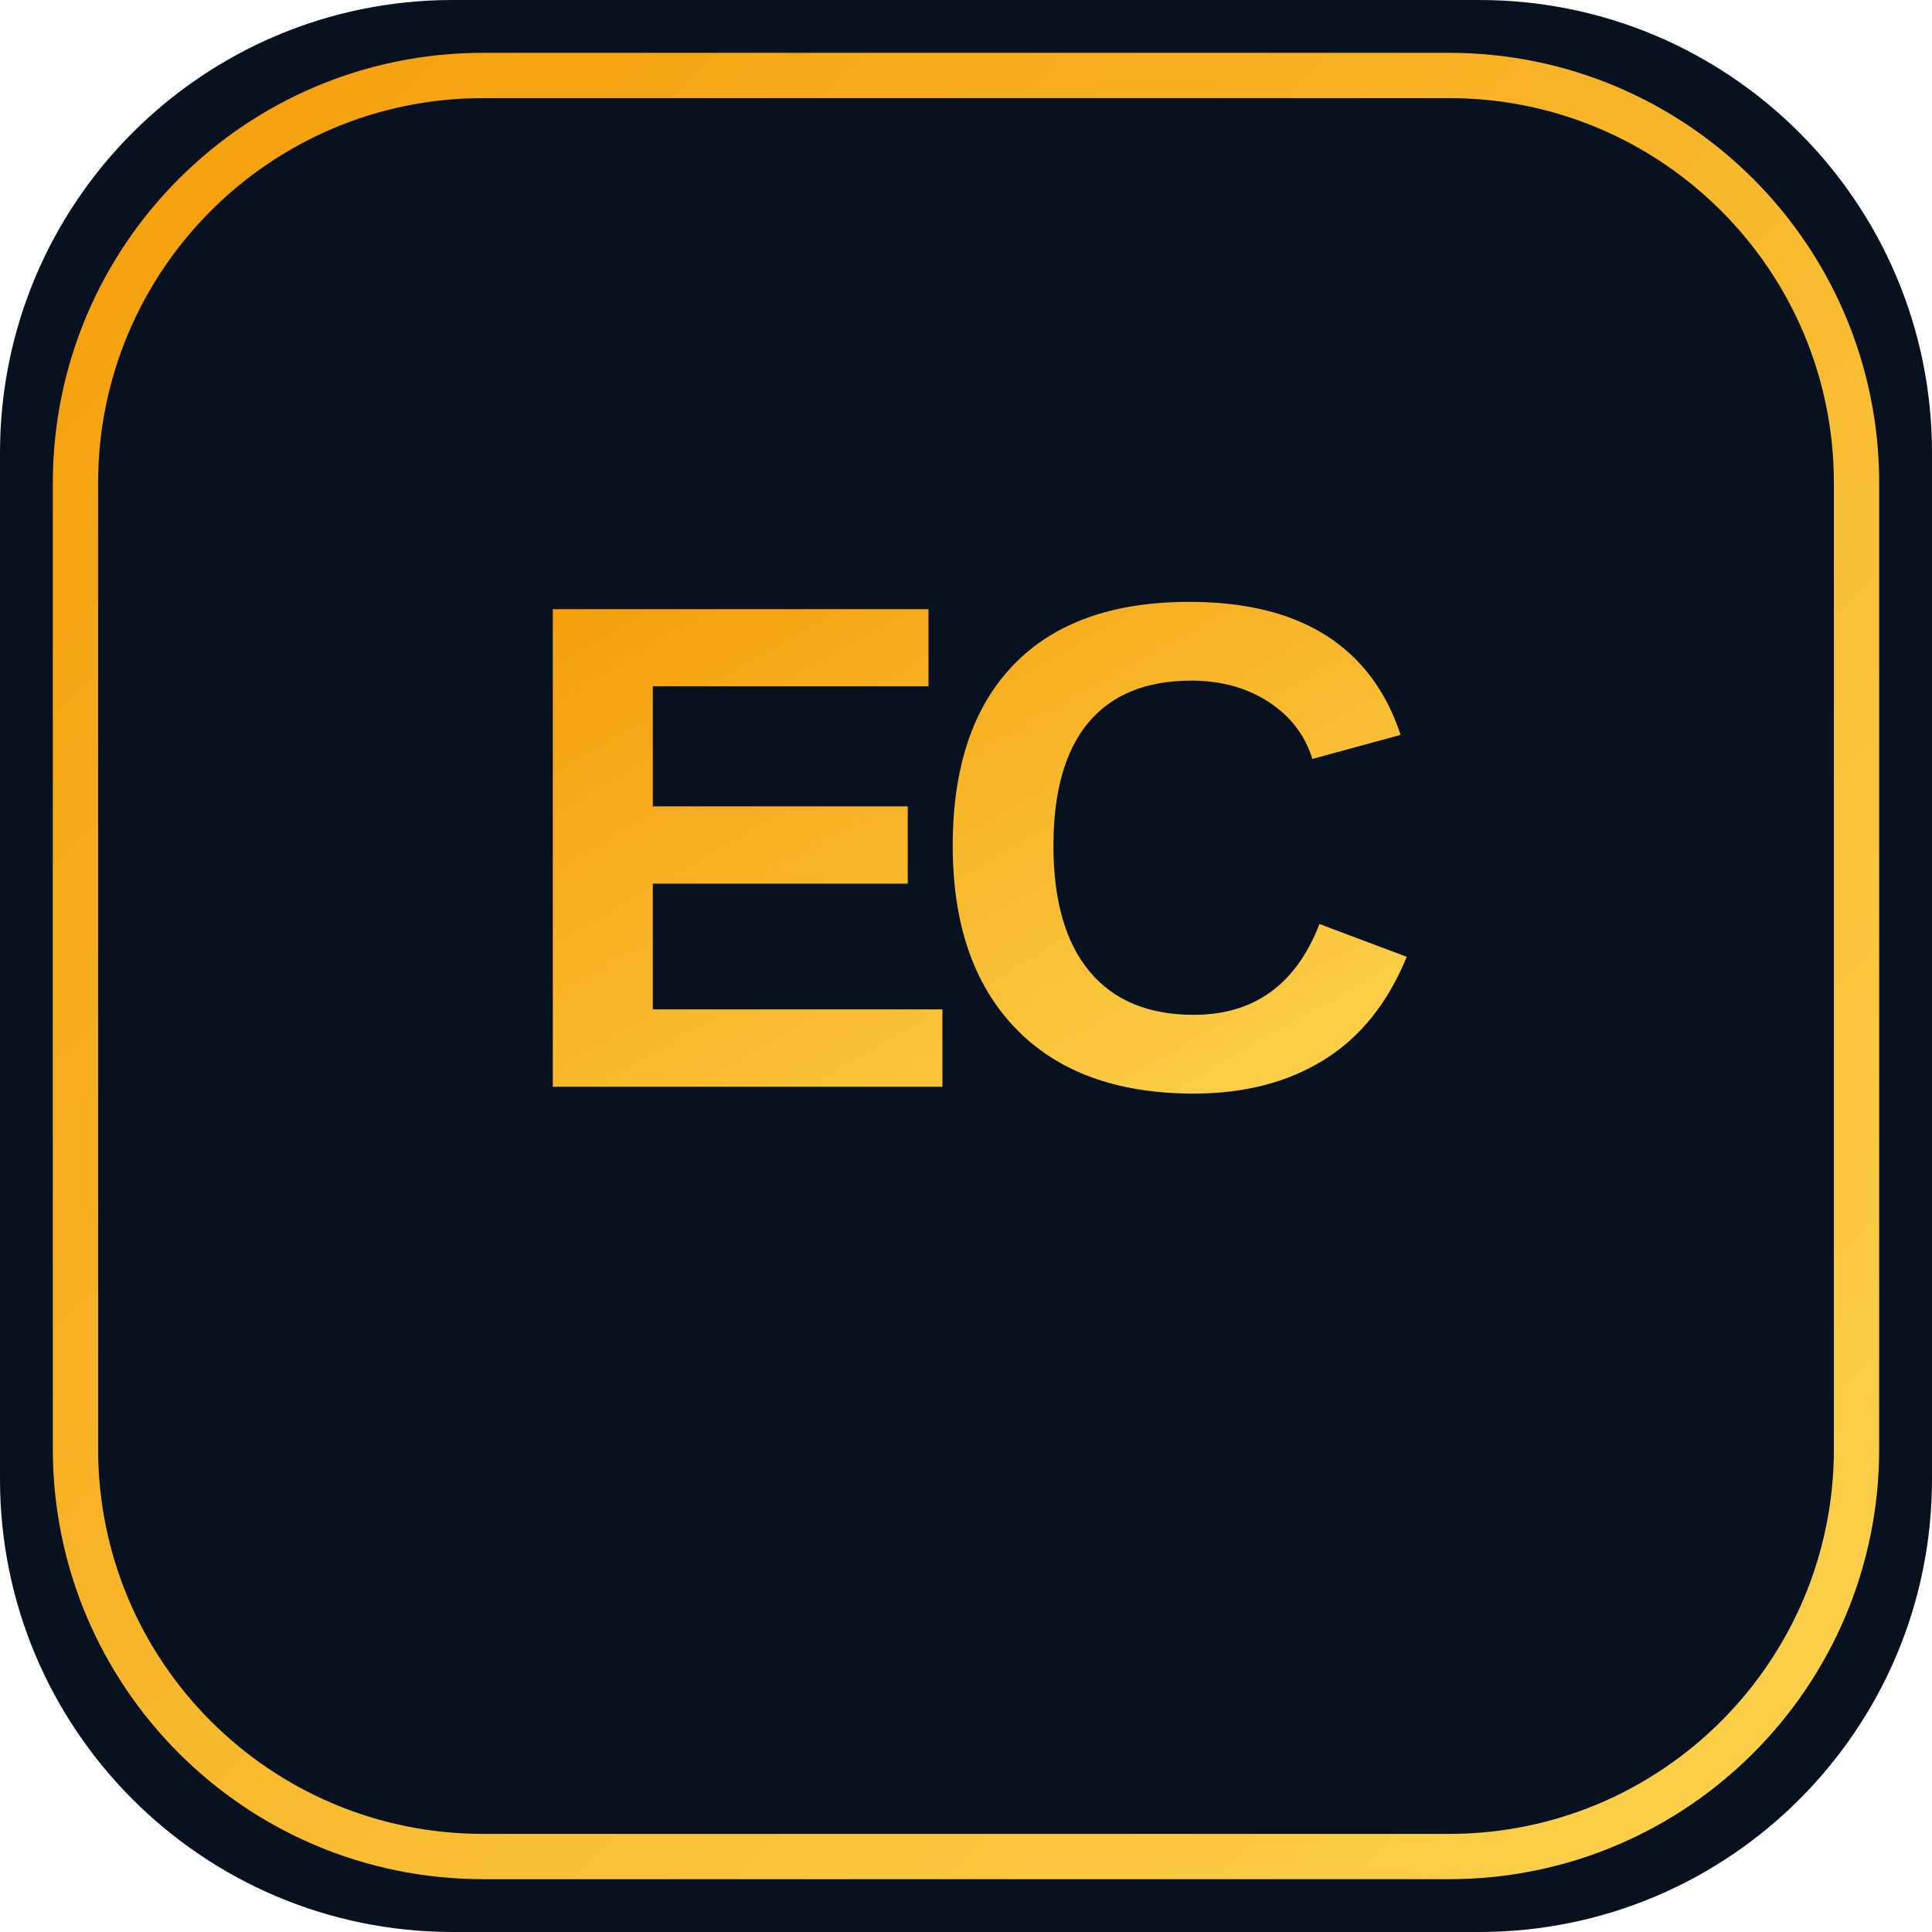
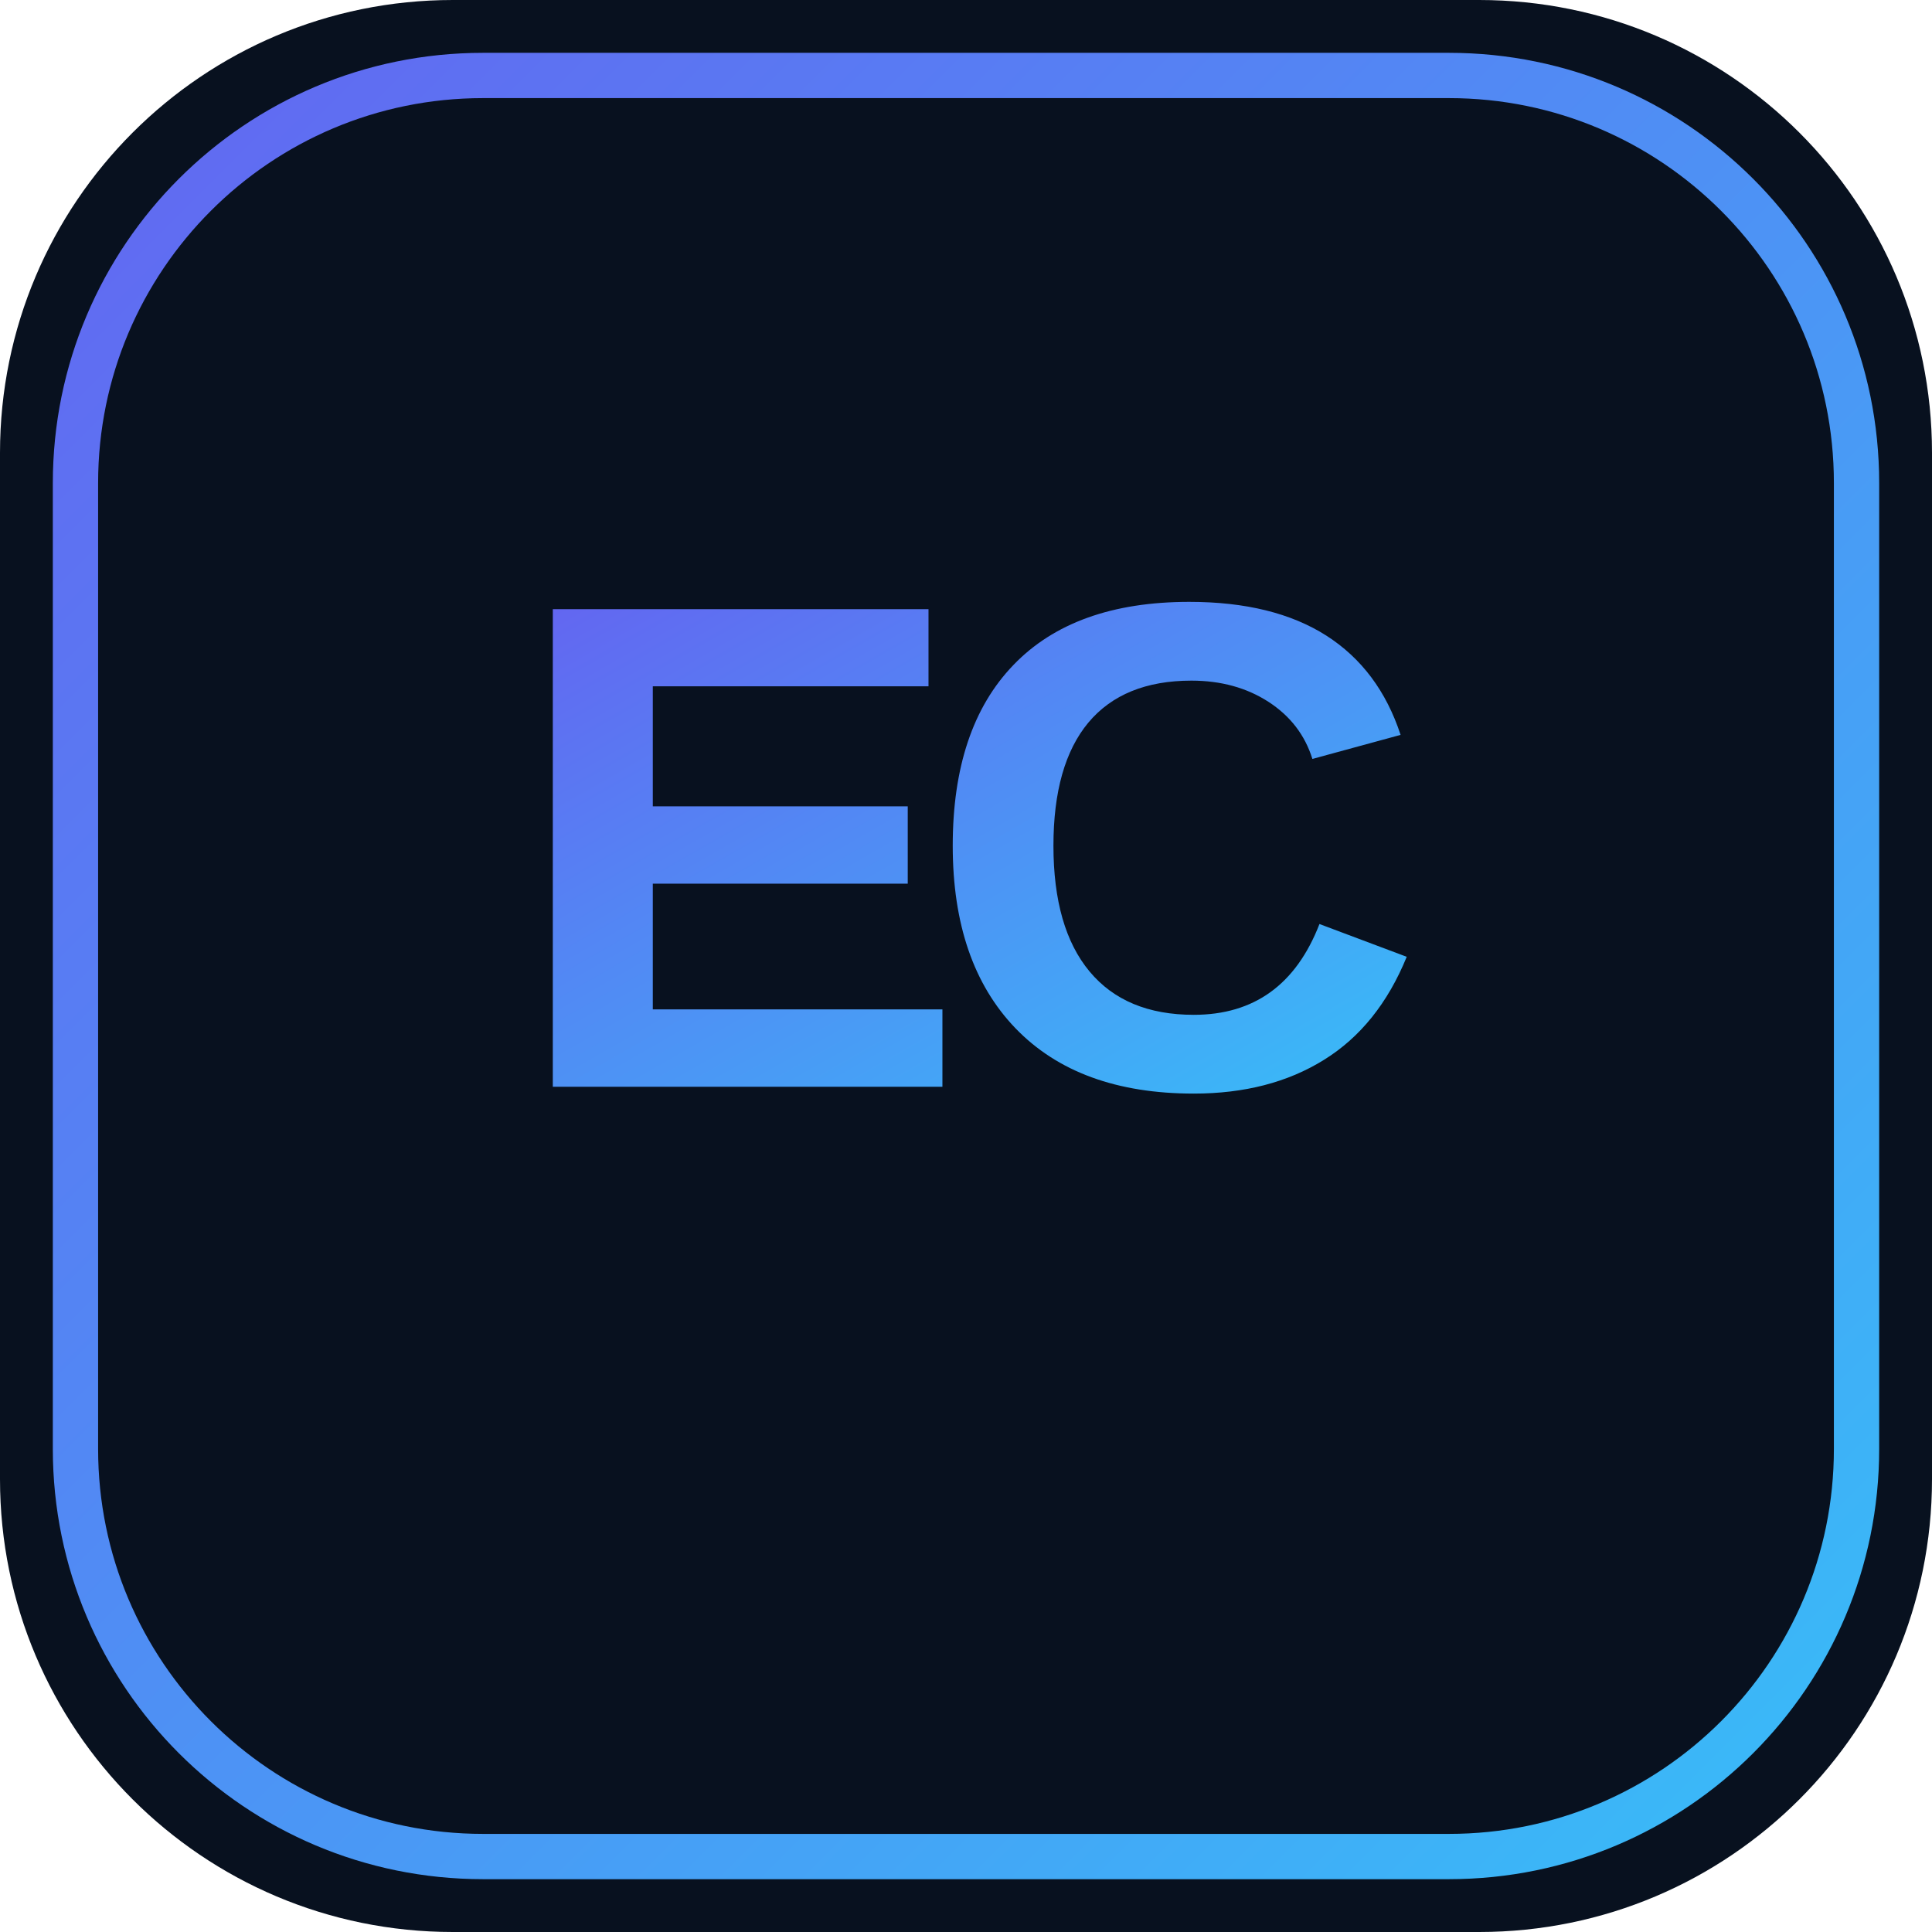
<svg xmlns="http://www.w3.org/2000/svg" viewBox="0 0 128 128" role="img" aria-label="nova-ecommerce">
  <defs>
    <linearGradient id="g" x1="0" y1="0" x2="1" y2="1">
-       <stop stop-color="#f59e0b" />
-       <stop offset="1" stop-color="#fcd34d" />
+       <stop stop-color="#6366f1" />
+       <stop offset="1" stop-color="#38bdf8" />
    </linearGradient>
  </defs>
  <rect width="128" height="128" rx="30" fill="#08111f" />
  <rect x="5" y="5" width="118" height="118" rx="27" fill="none" stroke="url(#g)" stroke-width="3" />
  <text x="64" y="72" text-anchor="middle" font-family="Arial,sans-serif" font-size="46" font-weight="900" letter-spacing="-3" fill="url(#g)">EC</text>
</svg>
